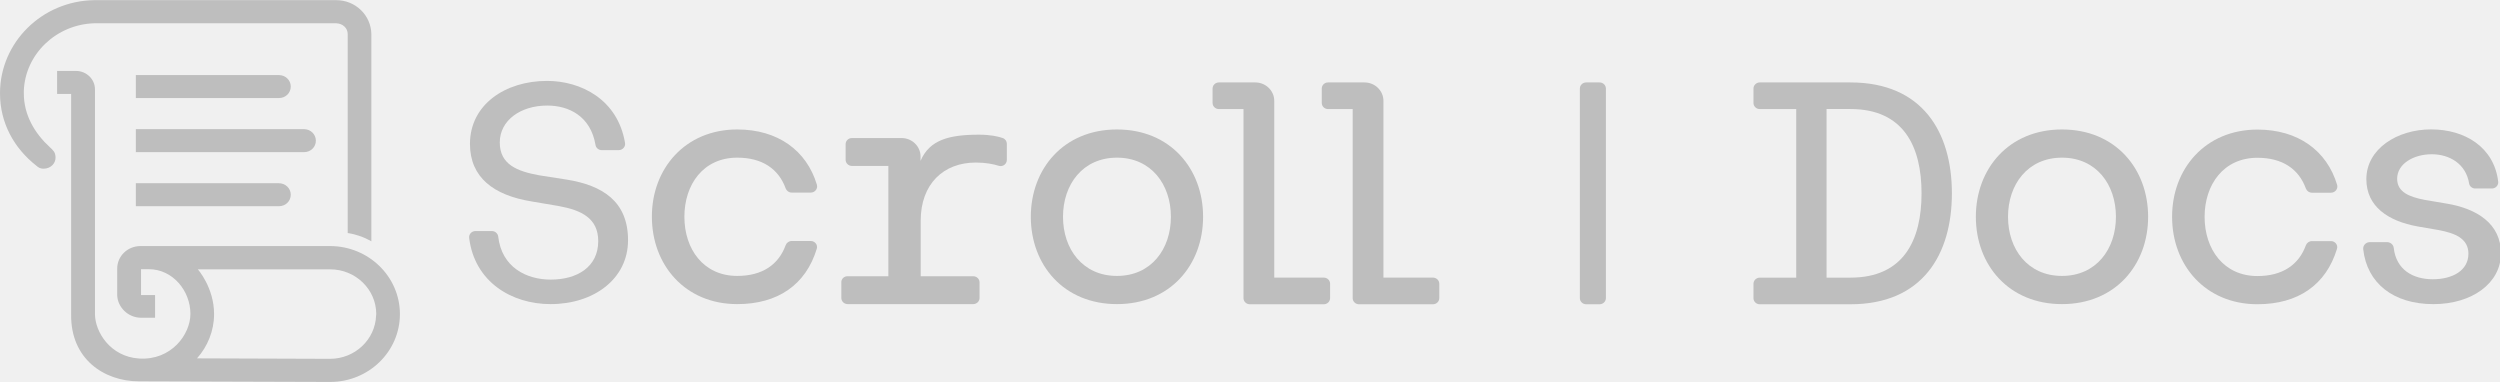
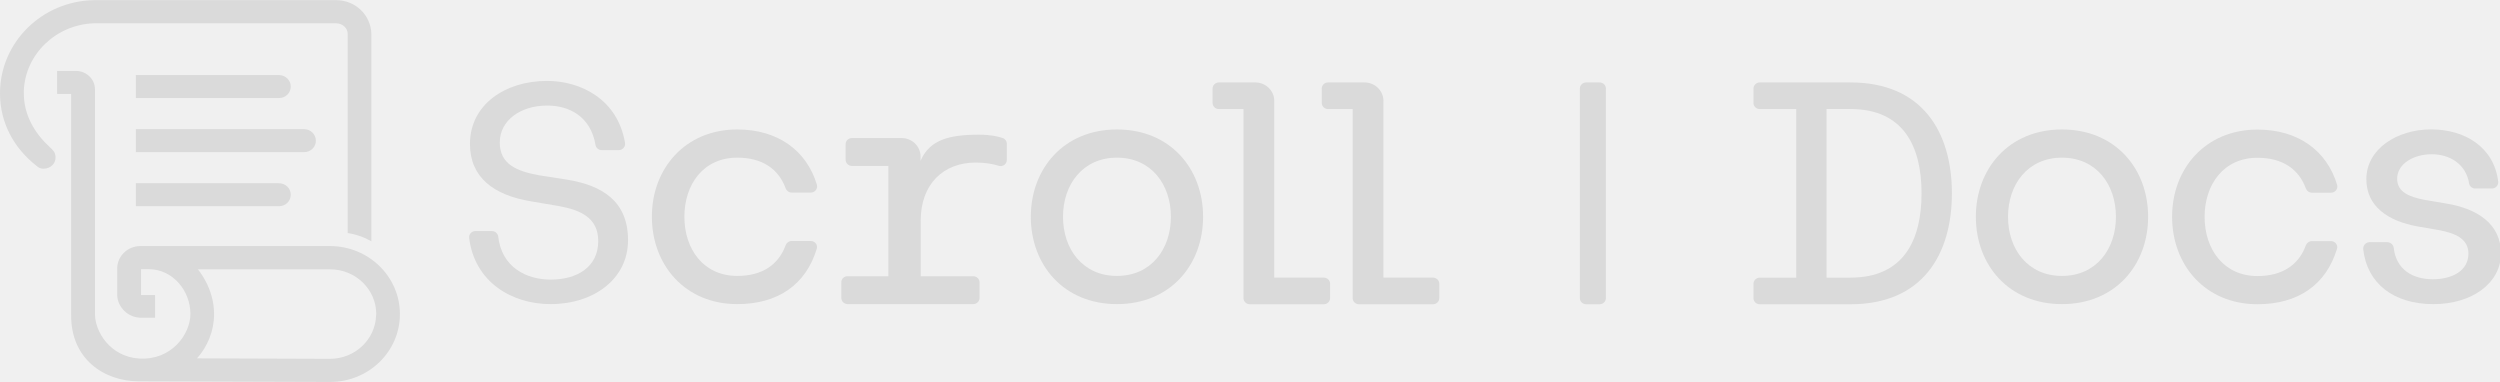
<svg xmlns="http://www.w3.org/2000/svg" width="144" height="22" viewBox="0 0 144 22" fill="none">
  <g clip-path="url(#clip0_3449_5072)">
-     <path d="M31.523 6.08C29.978 6.08 28.787 6.936 28.787 8.207C28.787 9.478 29.796 9.866 31.05 10.096L32.631 10.343C34.73 10.678 36.175 11.614 36.175 13.837C36.175 16.061 34.212 17.517 31.713 17.517C29.46 17.517 27.333 16.229 27.024 13.705C26.997 13.493 27.17 13.308 27.388 13.308H28.333C28.515 13.308 28.669 13.44 28.696 13.617C28.896 15.399 30.323 16.105 31.722 16.105C33.249 16.105 34.458 15.373 34.458 13.89C34.458 12.567 33.485 12.108 32.195 11.87L30.632 11.605C28.442 11.252 27.07 10.228 27.07 8.287C27.07 6.036 29.087 4.66 31.513 4.66C33.449 4.66 35.584 5.719 36.002 8.234C36.039 8.445 35.866 8.648 35.639 8.648H34.658C34.485 8.648 34.33 8.525 34.303 8.357C34.022 6.689 32.767 6.08 31.523 6.08Z" fill="#BEBEBE" />
-     <path d="M42.465 7.457C44.8 7.457 46.463 8.666 47.054 10.643C47.118 10.863 46.945 11.093 46.7 11.093H45.6C45.446 11.093 45.309 10.996 45.255 10.854C44.846 9.725 43.901 9.081 42.465 9.081C40.511 9.081 39.421 10.625 39.421 12.487C39.421 14.349 40.52 15.893 42.465 15.893C43.901 15.893 44.846 15.249 45.255 14.12C45.309 13.979 45.446 13.881 45.6 13.881H46.7C46.945 13.881 47.118 14.111 47.045 14.332C46.418 16.396 44.809 17.517 42.465 17.517C39.457 17.517 37.549 15.258 37.549 12.487C37.54 9.725 39.457 7.457 42.465 7.457Z" fill="#BEBEBE" />
-     <path d="M48.816 15.911H51.169V9.557H49.07C48.87 9.557 48.707 9.398 48.707 9.204V8.304C48.707 8.11 48.87 7.951 49.07 7.951H51.933C52.532 7.951 53.023 8.428 53.023 9.01V9.266C53.541 8.057 54.659 7.757 56.394 7.757C57.058 7.757 57.503 7.863 57.758 7.951C57.903 8.004 57.994 8.136 57.994 8.277V9.213C57.994 9.451 57.758 9.628 57.521 9.548C57.212 9.451 56.776 9.363 56.204 9.363C54.35 9.363 53.032 10.59 53.032 12.716V15.911H56.058C56.258 15.911 56.422 16.07 56.422 16.264V17.164C56.422 17.358 56.258 17.517 56.058 17.517H48.825C48.625 17.517 48.461 17.358 48.461 17.164V16.264C48.452 16.07 48.616 15.911 48.816 15.911Z" fill="#BEBEBE" />
-     <path d="M59.375 12.487C59.375 9.725 61.265 7.457 64.337 7.457C67.408 7.457 69.298 9.716 69.298 12.487C69.298 15.258 67.408 17.517 64.337 17.517C61.265 17.517 59.375 15.258 59.375 12.487ZM64.337 15.893C66.308 15.893 67.444 14.349 67.444 12.487C67.444 10.625 66.308 9.081 64.337 9.081C62.365 9.081 61.229 10.625 61.229 12.487C61.229 14.349 62.365 15.893 64.337 15.893Z" fill="#BEBEBE" />
-     <path d="M113.809 12.487C113.809 9.725 115.699 7.457 118.77 7.457C121.842 7.457 123.732 9.716 123.732 12.487C123.732 15.258 121.842 17.517 118.77 17.517C115.699 17.517 113.809 15.258 113.809 12.487ZM118.77 15.893C120.742 15.893 121.878 14.349 121.878 12.487C121.878 10.625 120.742 9.081 118.77 9.081C116.798 9.081 115.662 10.625 115.662 12.487C115.662 14.349 116.798 15.893 118.77 15.893Z" fill="#BEBEBE" />
-     <path d="M73.406 15.99H76.25C76.45 15.99 76.614 16.149 76.614 16.343V17.173C76.614 17.367 76.45 17.526 76.25 17.526H71.988C71.788 17.526 71.625 17.367 71.625 17.173V6.283H70.207C70.007 6.283 69.844 6.124 69.844 5.93V5.101C69.844 4.906 70.007 4.748 70.207 4.748H72.306C72.906 4.748 73.397 5.224 73.397 5.807V15.99H73.406Z" fill="#BEBEBE" />
-     <path d="M79.695 15.99H82.539C82.739 15.99 82.903 16.149 82.903 16.343V17.173C82.903 17.367 82.739 17.526 82.539 17.526H78.277C78.078 17.526 77.914 17.367 77.914 17.173V6.283H76.496C76.296 6.283 76.133 6.124 76.133 5.93V5.101C76.133 4.906 76.296 4.748 76.496 4.748H78.595C79.195 4.748 79.686 5.224 79.686 5.807V15.99H79.695Z" fill="#BEBEBE" />
-     <path d="M2.872 8.481C1.99 7.669 1.372 6.619 1.372 5.374V5.242C1.445 3.115 3.244 1.403 5.434 1.341H19.374C19.737 1.359 20.028 1.606 20.028 1.968V13.422C20.346 13.475 20.501 13.519 20.81 13.625C21.055 13.714 21.391 13.899 21.391 13.899V1.968C21.373 0.882 20.483 0.009 19.365 0.009H5.425C2.417 0.053 0 2.444 0 5.374C0 7.077 0.8 8.533 2.108 9.557C2.199 9.628 2.281 9.716 2.517 9.716C2.926 9.716 3.217 9.398 3.199 9.054C3.19 8.763 3.062 8.657 2.872 8.481Z" fill="#BEBEBE" />
-     <path d="M19.01 14.173H8.078C7.342 14.181 6.751 14.755 6.751 15.47V16.997C6.769 17.703 7.387 18.302 8.123 18.302H8.932V16.997H8.123V15.505H8.569C9.95 15.505 10.968 16.749 10.968 18.082C10.968 19.264 9.859 20.773 8.005 20.65C6.361 20.544 5.47 19.123 5.47 18.082V5.145C5.47 4.562 4.979 4.086 4.38 4.086H3.289V5.41H4.098V18.091C4.052 20.668 5.988 21.965 8.005 21.965L19.019 22C21.236 22 23.035 20.253 23.035 18.091C23.035 15.929 21.227 14.173 19.01 14.173ZM21.663 18.17C21.618 19.556 20.446 20.668 19.01 20.668L11.349 20.641C11.958 19.953 12.331 19.061 12.331 18.091C12.331 16.564 11.395 15.514 11.395 15.514H19.019C20.482 15.514 21.672 16.67 21.672 18.091L21.663 18.17Z" fill="#BEBEBE" />
-     <path d="M16.066 5.648H7.824V4.324H16.066C16.439 4.324 16.748 4.615 16.748 4.986C16.748 5.357 16.448 5.648 16.066 5.648Z" fill="#BEBEBE" />
-     <path d="M16.066 11.878H7.824V10.554H16.066C16.439 10.554 16.748 10.845 16.748 11.216C16.748 11.587 16.448 11.878 16.066 11.878Z" fill="#BEBEBE" />
-     <path d="M17.52 8.763H7.824V7.439H17.511C17.884 7.439 18.193 7.731 18.193 8.101C18.202 8.463 17.893 8.763 17.52 8.763Z" fill="#BEBEBE" />
-     <path d="M92.5 17.173C92.5 17.367 92.336 17.526 92.136 17.526H91.364C91.164 17.526 91 17.367 91 17.173V5.101C91 4.906 91.164 4.748 91.364 4.748H92.136C92.336 4.748 92.5 4.906 92.5 5.101V17.173Z" fill="#BEBEBE" />
-     <path d="M106.583 4.748H101.363C101.164 4.748 101 4.906 101 5.101V5.93C101 6.124 101.164 6.283 101.363 6.283H103.463V15.992H101.363C101.164 15.992 101 16.151 101 16.345V17.174C101 17.369 101.164 17.527 101.363 17.527H103.463V17.526H106.583C110.738 17.526 112.429 14.659 112.429 11.137C112.429 7.614 110.737 4.748 106.583 4.748ZM106.583 15.992H105.211V6.28H106.583C109.647 6.28 110.681 8.435 110.681 11.136C110.681 13.837 109.646 15.992 106.583 15.992Z" fill="#BEBEBE" />
-     <path d="M130.029 7.464C132.365 7.464 134.028 8.673 134.619 10.65C134.682 10.87 134.509 11.1 134.264 11.1H133.165C133.01 11.1 132.874 11.003 132.819 10.861C132.41 9.732 131.465 9.088 130.029 9.088C128.076 9.088 126.985 10.632 126.985 12.494C126.985 14.356 128.085 15.9 130.029 15.9C131.465 15.9 132.41 15.256 132.819 14.127C132.874 13.985 133.01 13.888 133.165 13.888H134.264C134.509 13.888 134.682 14.118 134.609 14.338C133.982 16.403 132.374 17.524 130.029 17.524C127.022 17.524 125.113 15.265 125.113 12.494C125.104 9.732 127.022 7.464 130.029 7.464Z" fill="#BEBEBE" />
-     <path d="M137.877 14.265C138.016 15.543 138.993 16.085 140.129 16.085C141.264 16.085 142.181 15.582 142.181 14.614C142.181 13.723 141.384 13.433 140.508 13.259L139.272 13.046C137.538 12.736 136.302 11.885 136.302 10.318C136.302 8.576 138.076 7.453 140.029 7.453C141.981 7.453 143.653 8.477 143.894 10.447C143.93 10.656 143.76 10.857 143.536 10.857H142.57C142.4 10.857 142.249 10.735 142.221 10.57C142.042 9.447 141.105 8.885 140.069 8.885C139.032 8.885 138.076 9.427 138.076 10.298C138.076 11.053 138.754 11.343 139.69 11.518L140.946 11.73C142.659 12.021 144.054 12.872 144.054 14.595C144.054 16.317 142.38 17.518 140.168 17.518C137.836 17.518 136.341 16.298 136.122 14.363C136.094 14.141 136.274 13.947 136.503 13.947H137.492C137.682 13.947 137.848 14.081 137.877 14.266V14.265Z" fill="#BEBEBE" />
+     <path d="M31.523 6.08C29.978 6.08 28.787 6.936 28.787 8.207C28.787 9.478 29.796 9.866 31.05 10.096L32.631 10.343C34.73 10.678 36.175 11.614 36.175 13.837C36.175 16.061 34.212 17.517 31.713 17.517C29.46 17.517 27.333 16.229 27.024 13.705C26.997 13.493 27.17 13.308 27.388 13.308H28.333C28.515 13.308 28.669 13.44 28.696 13.617C28.896 15.399 30.323 16.105 31.722 16.105C33.249 16.105 34.458 15.373 34.458 13.89C34.458 12.567 33.485 12.108 32.195 11.87L30.632 11.605C28.442 11.252 27.07 10.228 27.07 8.287C27.07 6.036 29.087 4.66 31.513 4.66C33.449 4.66 35.584 5.719 36.002 8.234C36.039 8.445 35.866 8.648 35.639 8.648H34.658C34.485 8.648 34.33 8.525 34.303 8.357C34.022 6.689 32.767 6.08 31.523 6.08Z" fill="#DADADA" />
+     <path d="M42.465 7.457C44.8 7.457 46.463 8.666 47.054 10.643C47.118 10.863 46.945 11.093 46.7 11.093H45.6C45.446 11.093 45.309 10.996 45.255 10.854C44.846 9.725 43.901 9.081 42.465 9.081C40.511 9.081 39.421 10.625 39.421 12.487C39.421 14.349 40.52 15.893 42.465 15.893C43.901 15.893 44.846 15.249 45.255 14.12C45.309 13.979 45.446 13.881 45.6 13.881H46.7C46.945 13.881 47.118 14.111 47.045 14.332C46.418 16.396 44.809 17.517 42.465 17.517C39.457 17.517 37.549 15.258 37.549 12.487C37.54 9.725 39.457 7.457 42.465 7.457Z" fill="#DADADA" />
+     <path d="M48.816 15.911H51.169V9.557H49.07C48.87 9.557 48.707 9.398 48.707 9.204V8.304C48.707 8.11 48.87 7.951 49.07 7.951H51.933C52.532 7.951 53.023 8.428 53.023 9.01V9.266C53.541 8.057 54.659 7.757 56.394 7.757C57.058 7.757 57.503 7.863 57.758 7.951C57.903 8.004 57.994 8.136 57.994 8.277V9.213C57.994 9.451 57.758 9.628 57.521 9.548C57.212 9.451 56.776 9.363 56.204 9.363C54.35 9.363 53.032 10.59 53.032 12.716V15.911H56.058C56.258 15.911 56.422 16.07 56.422 16.264V17.164C56.422 17.358 56.258 17.517 56.058 17.517H48.825C48.625 17.517 48.461 17.358 48.461 17.164V16.264C48.452 16.07 48.616 15.911 48.816 15.911Z" fill="#DADADA" />
+     <path d="M59.375 12.487C59.375 9.725 61.265 7.457 64.337 7.457C67.408 7.457 69.298 9.716 69.298 12.487C69.298 15.258 67.408 17.517 64.337 17.517C61.265 17.517 59.375 15.258 59.375 12.487ZM64.337 15.893C66.308 15.893 67.444 14.349 67.444 12.487C67.444 10.625 66.308 9.081 64.337 9.081C62.365 9.081 61.229 10.625 61.229 12.487C61.229 14.349 62.365 15.893 64.337 15.893Z" fill="#DADADA" />
+     <path d="M113.809 12.487C113.809 9.725 115.699 7.457 118.77 7.457C121.842 7.457 123.732 9.716 123.732 12.487C123.732 15.258 121.842 17.517 118.77 17.517C115.699 17.517 113.809 15.258 113.809 12.487ZM118.77 15.893C120.742 15.893 121.878 14.349 121.878 12.487C121.878 10.625 120.742 9.081 118.77 9.081C116.798 9.081 115.662 10.625 115.662 12.487C115.662 14.349 116.798 15.893 118.77 15.893Z" fill="#DADADA" />
+     <path d="M73.406 15.99H76.25C76.45 15.99 76.614 16.149 76.614 16.343V17.173C76.614 17.367 76.45 17.526 76.25 17.526H71.988C71.788 17.526 71.625 17.367 71.625 17.173V6.283H70.207C70.007 6.283 69.844 6.124 69.844 5.93V5.101C69.844 4.906 70.007 4.748 70.207 4.748H72.306C72.906 4.748 73.397 5.224 73.397 5.807V15.99H73.406Z" fill="#DADADA" />
+     <path d="M79.695 15.99H82.539C82.739 15.99 82.903 16.149 82.903 16.343V17.173C82.903 17.367 82.739 17.526 82.539 17.526H78.277C78.078 17.526 77.914 17.367 77.914 17.173V6.283H76.496C76.296 6.283 76.133 6.124 76.133 5.93V5.101C76.133 4.906 76.296 4.748 76.496 4.748H78.595C79.195 4.748 79.686 5.224 79.686 5.807V15.99H79.695Z" fill="#DADADA" />
+     <path d="M2.872 8.481C1.99 7.669 1.372 6.619 1.372 5.374V5.242C1.445 3.115 3.244 1.403 5.434 1.341H19.374C19.737 1.359 20.028 1.606 20.028 1.968V13.422C20.346 13.475 20.501 13.519 20.81 13.625C21.055 13.714 21.391 13.899 21.391 13.899V1.968C21.373 0.882 20.483 0.009 19.365 0.009H5.425C2.417 0.053 0 2.444 0 5.374C0 7.077 0.8 8.533 2.108 9.557C2.199 9.628 2.281 9.716 2.517 9.716C2.926 9.716 3.217 9.398 3.199 9.054C3.19 8.763 3.062 8.657 2.872 8.481Z" fill="#DADADA" />
+     <path d="M19.01 14.173H8.078C7.342 14.181 6.751 14.755 6.751 15.47V16.997C6.769 17.703 7.387 18.302 8.123 18.302H8.932V16.997H8.123V15.505H8.569C9.95 15.505 10.968 16.749 10.968 18.082C10.968 19.264 9.859 20.773 8.005 20.65C6.361 20.544 5.47 19.123 5.47 18.082V5.145C5.47 4.562 4.979 4.086 4.38 4.086H3.289V5.41H4.098V18.091C4.052 20.668 5.988 21.965 8.005 21.965L19.019 22C21.236 22 23.035 20.253 23.035 18.091C23.035 15.929 21.227 14.173 19.01 14.173ZM21.663 18.17C21.618 19.556 20.446 20.668 19.01 20.668L11.349 20.641C11.958 19.953 12.331 19.061 12.331 18.091C12.331 16.564 11.395 15.514 11.395 15.514H19.019C20.482 15.514 21.672 16.67 21.672 18.091L21.663 18.17Z" fill="#DADADA" />
+     <path d="M16.066 5.648H7.824V4.324H16.066C16.439 4.324 16.748 4.615 16.748 4.986C16.748 5.357 16.448 5.648 16.066 5.648Z" fill="#DADADA" />
+     <path d="M16.066 11.878H7.824V10.554H16.066C16.439 10.554 16.748 10.845 16.748 11.216C16.748 11.587 16.448 11.878 16.066 11.878Z" fill="#DADADA" />
+     <path d="M17.52 8.763H7.824V7.439H17.511C17.884 7.439 18.193 7.731 18.193 8.101C18.202 8.463 17.893 8.763 17.52 8.763Z" fill="#DADADA" />
+     <path d="M92.5 17.173C92.5 17.367 92.336 17.526 92.136 17.526H91.364C91.164 17.526 91 17.367 91 17.173V5.101C91 4.906 91.164 4.748 91.364 4.748H92.136C92.336 4.748 92.5 4.906 92.5 5.101V17.173Z" fill="#DADADA" />
+     <path d="M106.583 4.748H101.363C101.164 4.748 101 4.906 101 5.101V5.93C101 6.124 101.164 6.283 101.363 6.283H103.463V15.992H101.363C101.164 15.992 101 16.151 101 16.345V17.174C101 17.369 101.164 17.527 101.363 17.527H103.463V17.526H106.583C110.738 17.526 112.429 14.659 112.429 11.137C112.429 7.614 110.737 4.748 106.583 4.748ZM106.583 15.992H105.211V6.28H106.583C109.647 6.28 110.681 8.435 110.681 11.136C110.681 13.837 109.646 15.992 106.583 15.992Z" fill="#DADADA" />
+     <path d="M130.029 7.464C132.365 7.464 134.028 8.673 134.619 10.65C134.682 10.87 134.509 11.1 134.264 11.1H133.165C133.01 11.1 132.874 11.003 132.819 10.861C132.41 9.732 131.465 9.088 130.029 9.088C128.076 9.088 126.985 10.632 126.985 12.494C126.985 14.356 128.085 15.9 130.029 15.9C131.465 15.9 132.41 15.256 132.819 14.127C132.874 13.985 133.01 13.888 133.165 13.888H134.264C134.509 13.888 134.682 14.118 134.609 14.338C133.982 16.403 132.374 17.524 130.029 17.524C127.022 17.524 125.113 15.265 125.113 12.494C125.104 9.732 127.022 7.464 130.029 7.464Z" fill="#DADADA" />
+     <path d="M137.877 14.265C138.016 15.543 138.993 16.085 140.129 16.085C141.264 16.085 142.181 15.582 142.181 14.614C142.181 13.723 141.384 13.433 140.508 13.259L139.272 13.046C137.538 12.736 136.302 11.885 136.302 10.318C136.302 8.576 138.076 7.453 140.029 7.453C141.981 7.453 143.653 8.477 143.894 10.447C143.93 10.656 143.76 10.857 143.536 10.857H142.57C142.4 10.857 142.249 10.735 142.221 10.57C142.042 9.447 141.105 8.885 140.069 8.885C139.032 8.885 138.076 9.427 138.076 10.298C138.076 11.053 138.754 11.343 139.69 11.518L140.946 11.73C142.659 12.021 144.054 12.872 144.054 14.595C144.054 16.317 142.38 17.518 140.168 17.518C137.836 17.518 136.341 16.298 136.122 14.363C136.094 14.141 136.274 13.947 136.503 13.947H137.492C137.682 13.947 137.848 14.081 137.877 14.266V14.265Z" fill="#DADADA" />
  </g>
  <defs>
    <clipPath id="clip0_3449_5072">
      <rect width="144" height="22" fill="white" />
    </clipPath>
  </defs>
</svg>
